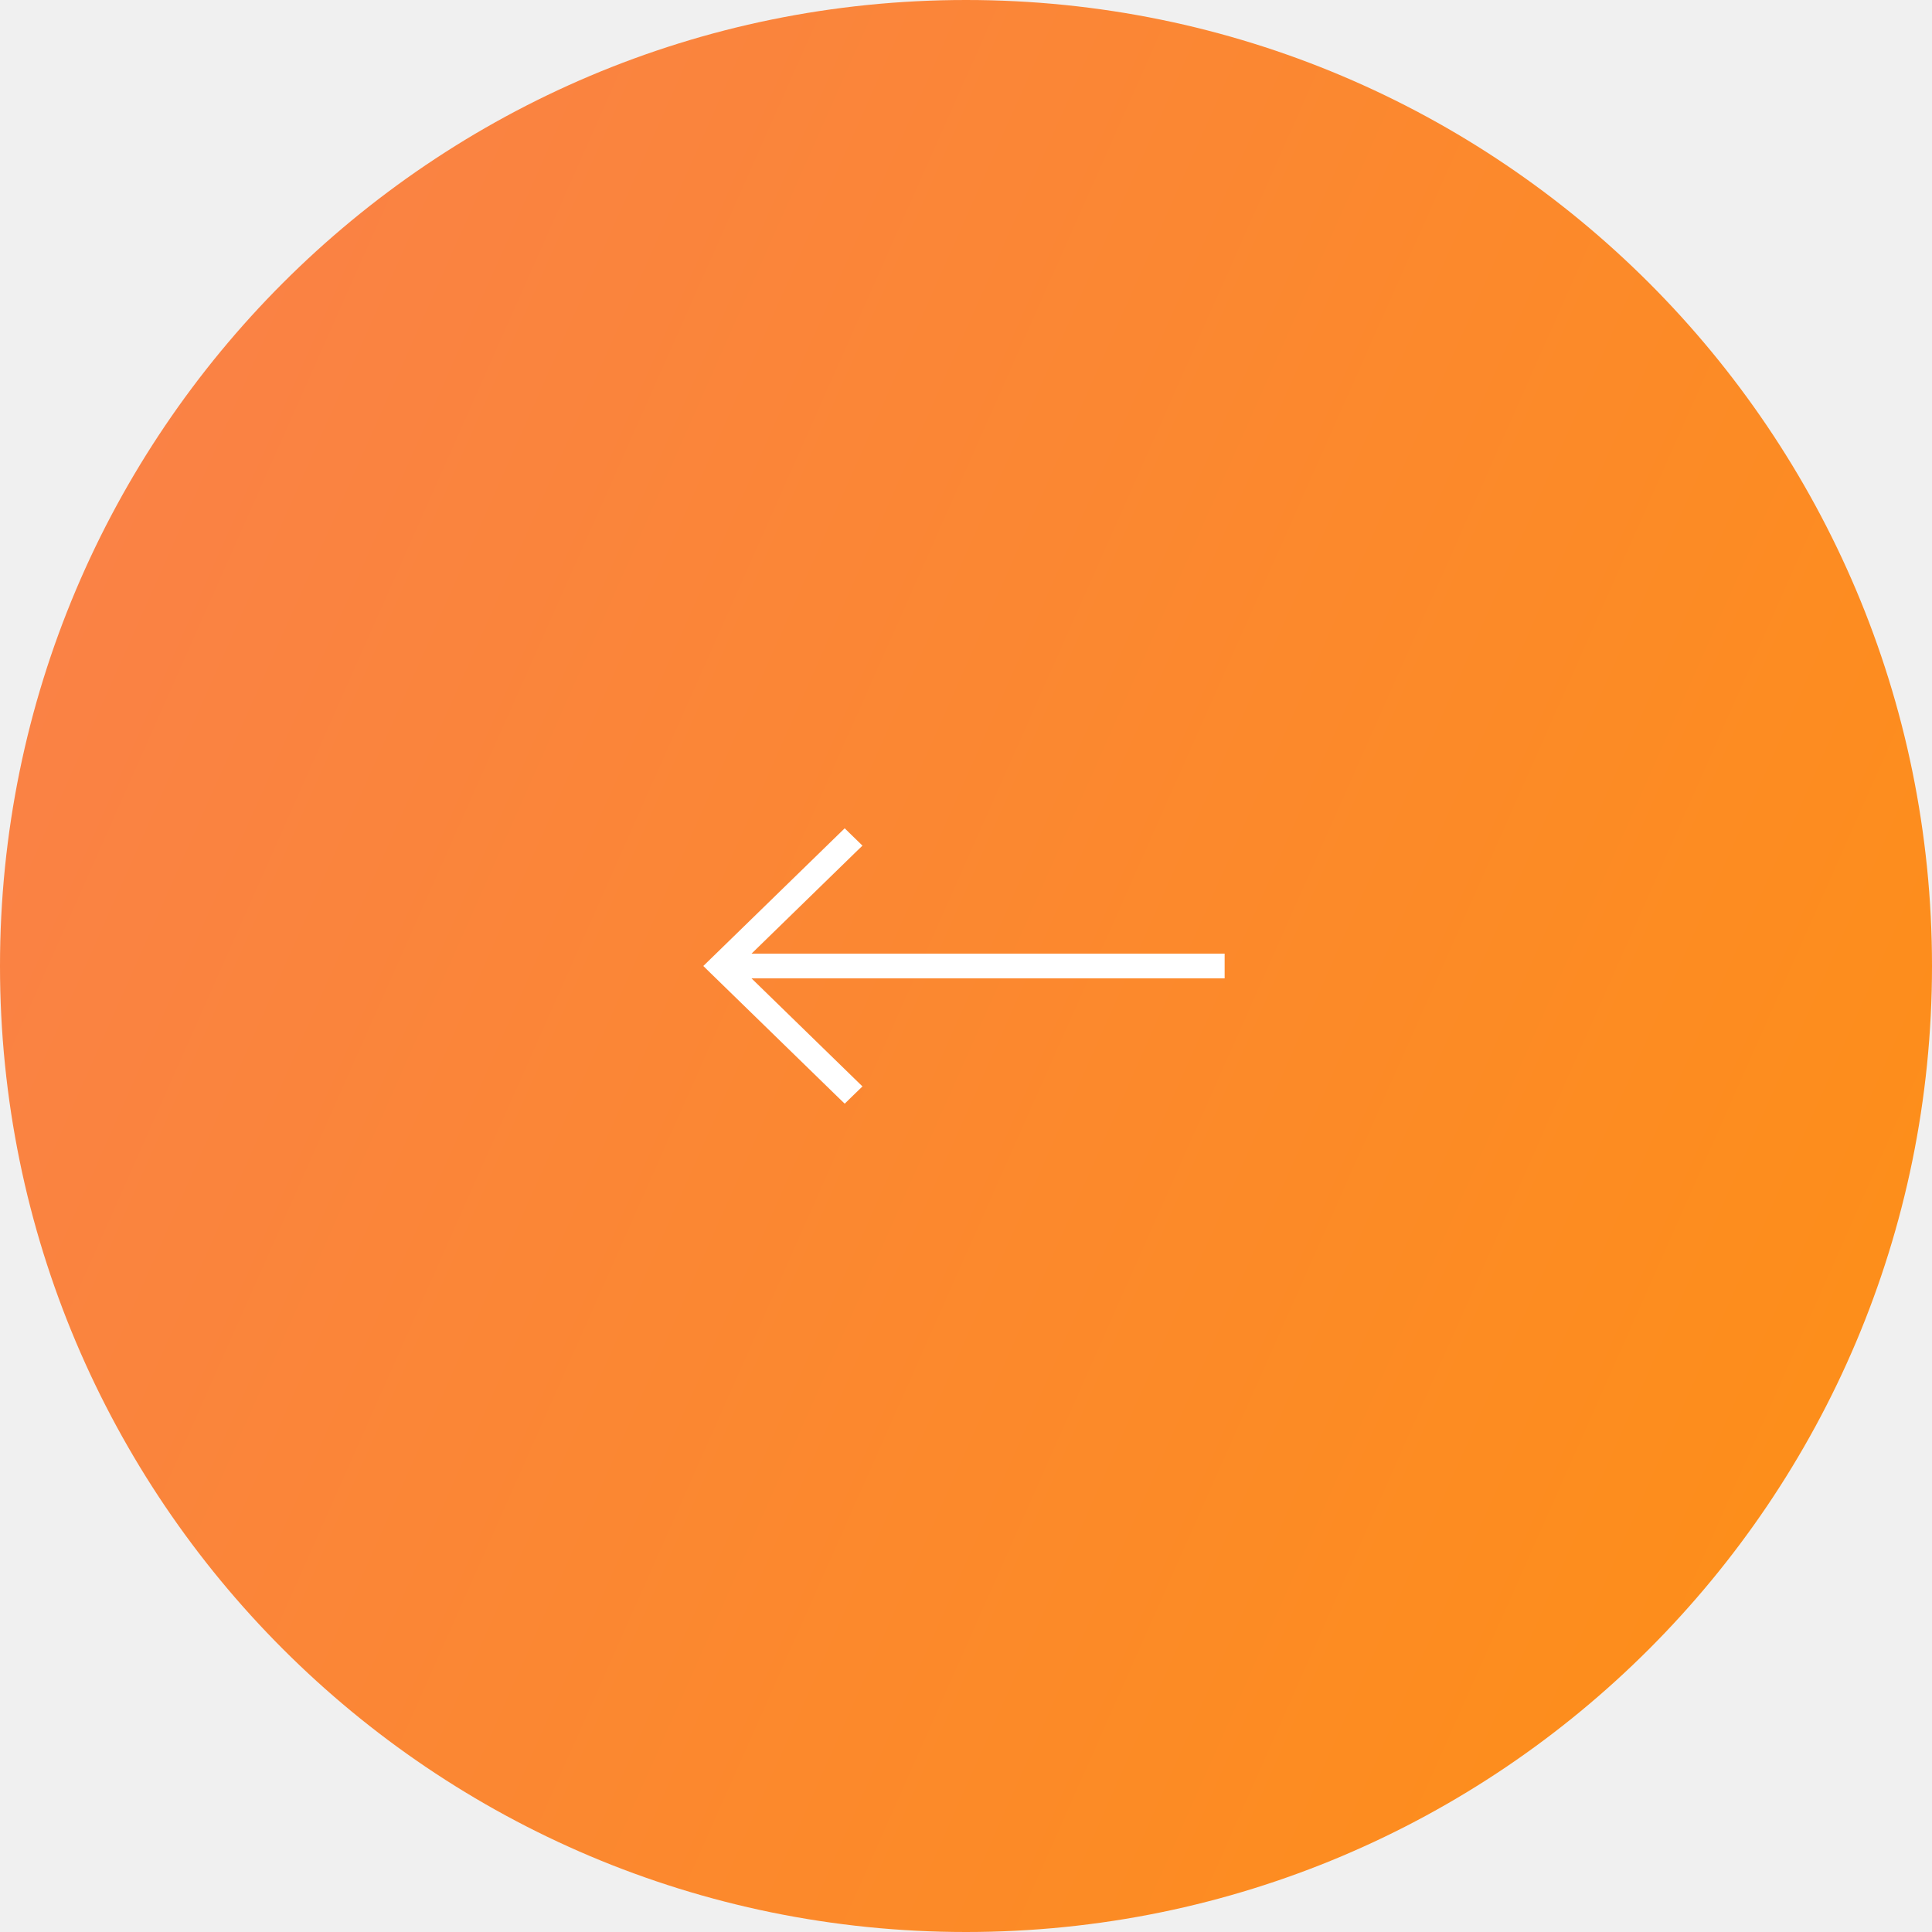
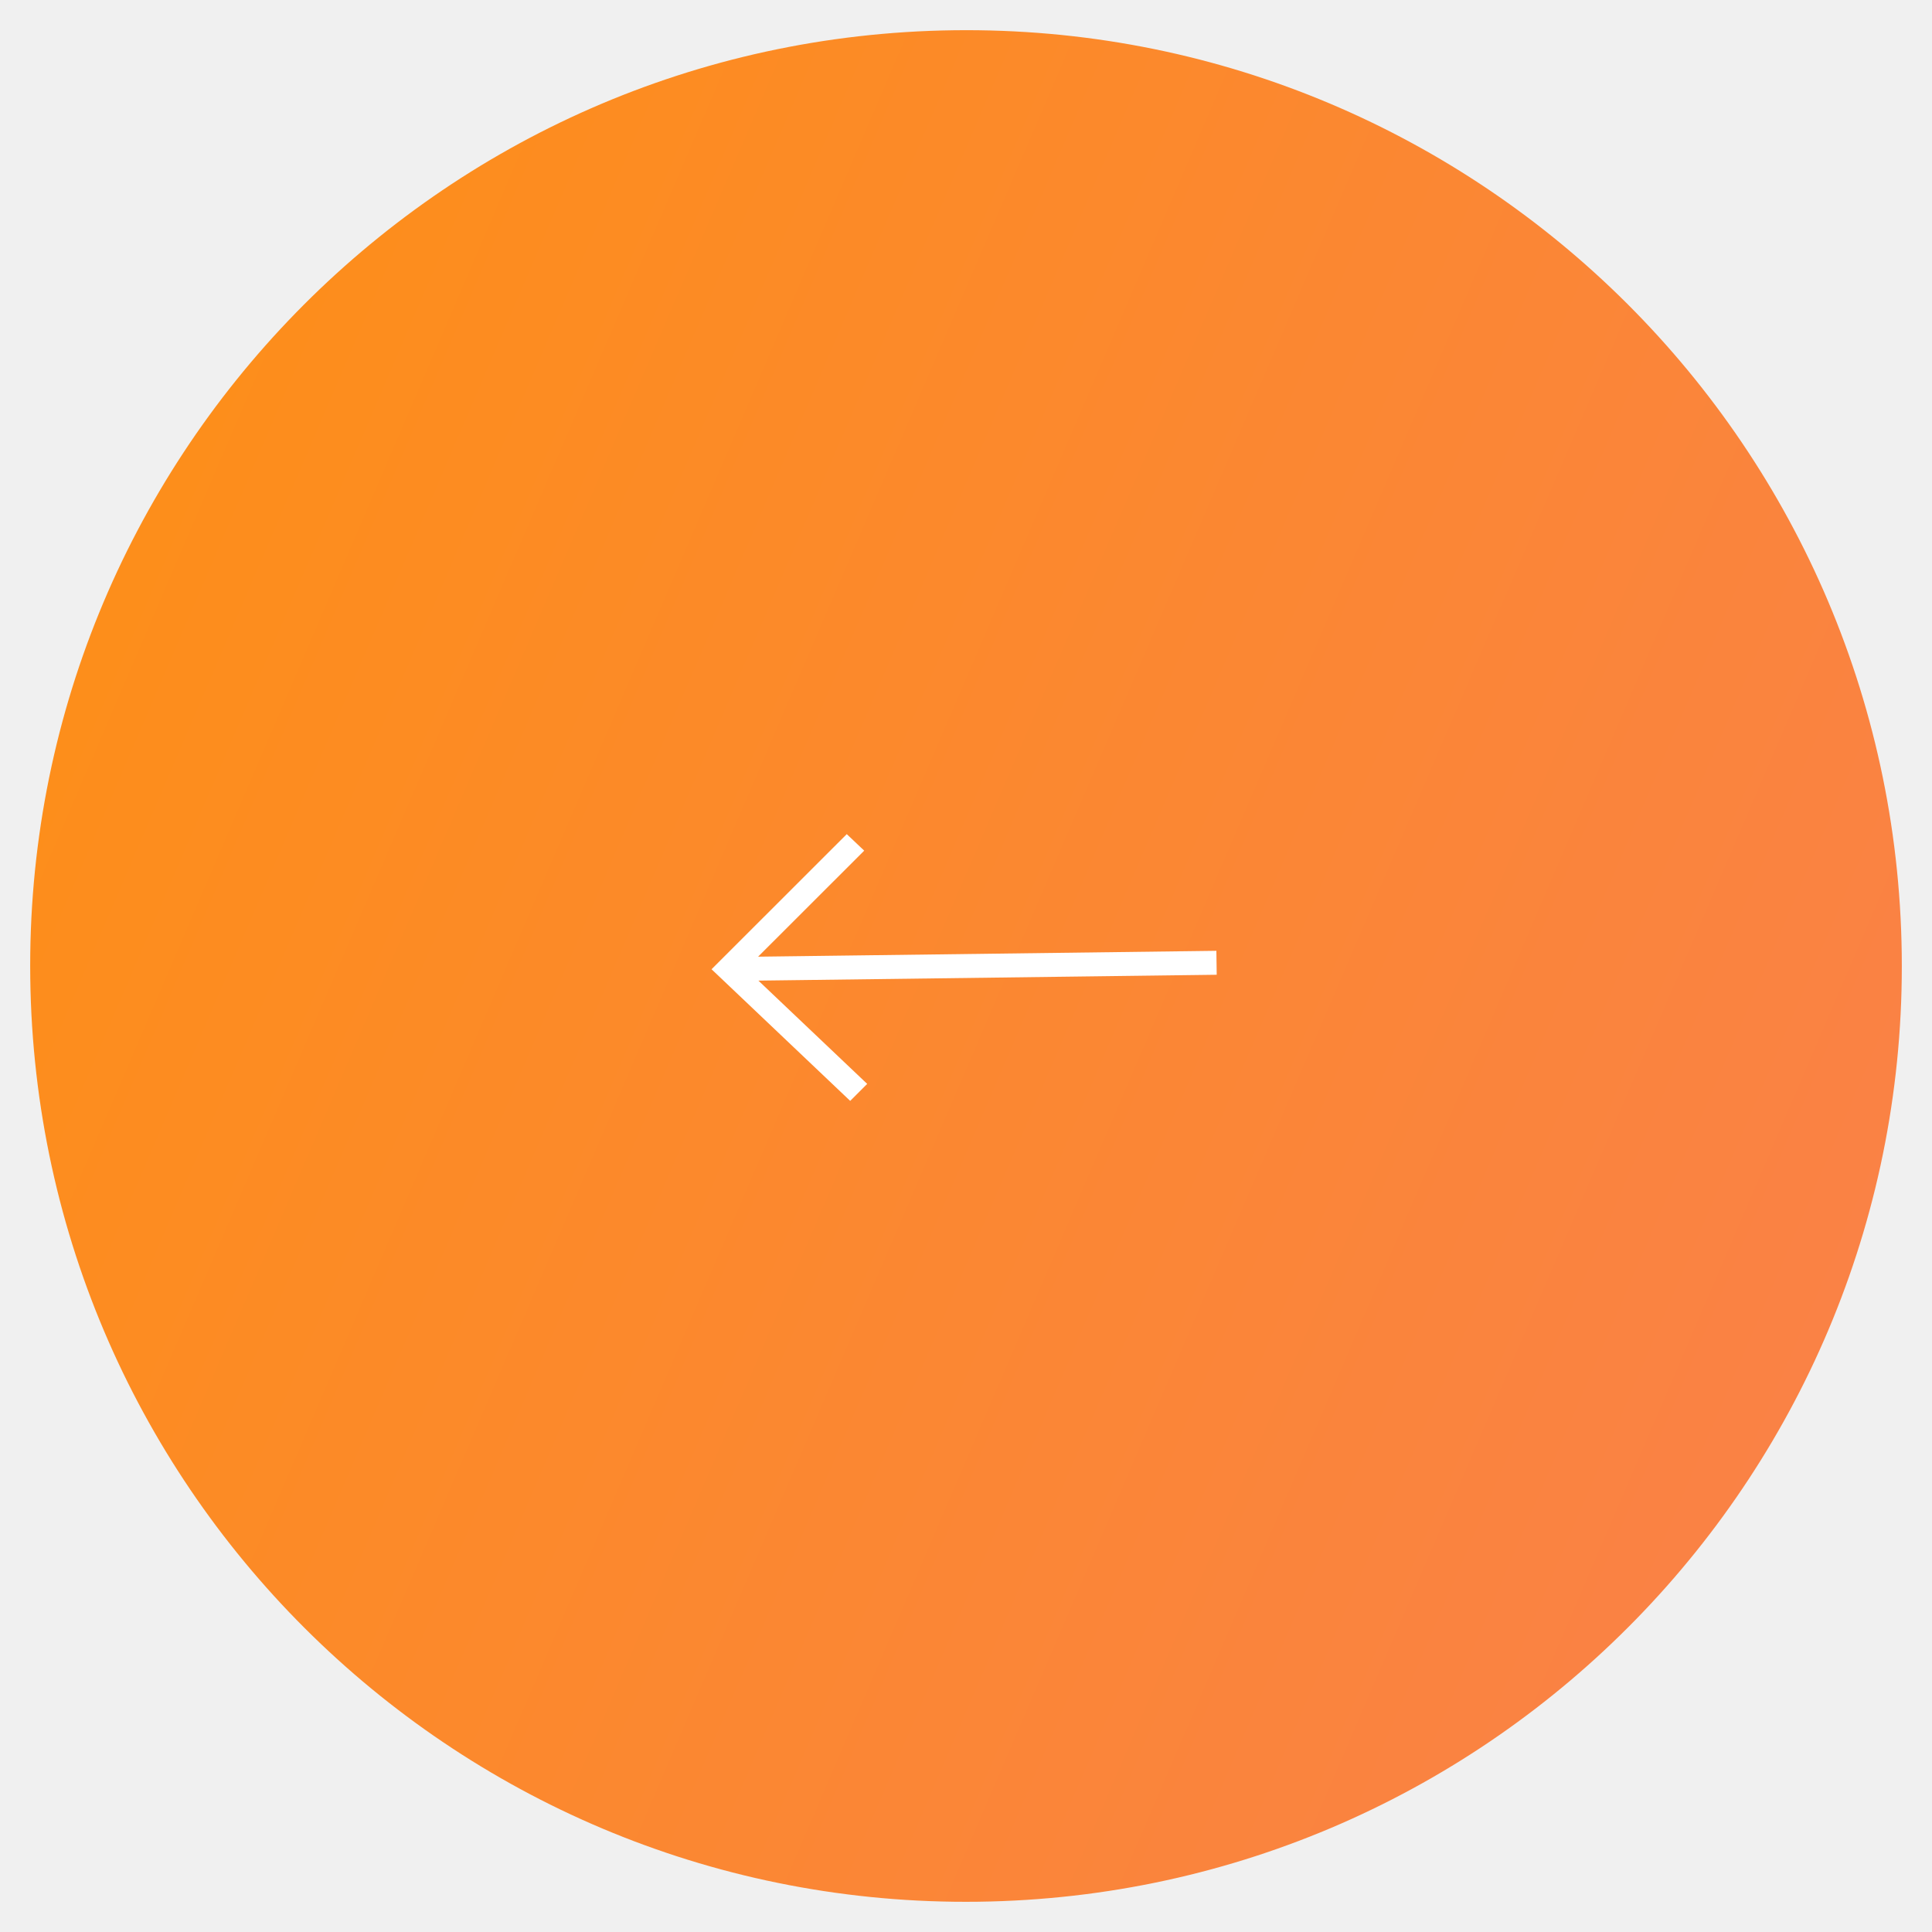
- <svg xmlns="http://www.w3.org/2000/svg" width="62" height="62" viewBox="0 0 62 62" fill="none">
-   <circle cx="31" cy="31" r="31" fill="url(#paint0_linear_24458_688)" />
-   <path d="M27.002 35.108L27.107 35.209L27.211 35.107L27.351 34.971L27.462 34.864L27.351 34.756L23.748 31.247H39H39.15V31.097V30.903V30.753H39H23.749L27.351 27.244L27.462 27.137L27.351 27.029L27.211 26.893L27.107 26.791L27.002 26.893L22.895 30.893L22.785 31L22.895 31.108L27.002 35.108Z" fill="white" stroke="white" stroke-width="0.3" />
+ <svg xmlns="http://www.w3.org/2000/svg" width="64" height="64" viewBox="0 0 64 64" fill="none">
+   <circle cx="32" cy="32" r="31" transform="rotate(179.266 32.0001 31.9999)" fill="url(#paint0_linear_24830_684)" />
+   <path d="M28.055 36.158L28.161 36.259L28.264 36.156L28.403 36.017L28.512 35.908L28.4 35.802L24.752 32.339L40.003 32.144L40.153 32.142L40.151 31.992L40.148 31.799L40.146 31.649L39.996 31.651L24.746 31.846L28.304 28.291L28.413 28.182L28.301 28.076L28.159 27.941L28.053 27.841L27.95 27.944L23.895 31.996L23.786 32.105L23.898 32.211L28.055 36.158Z" fill="white" stroke="white" stroke-width="0.3" />
  <defs>
-     <linearGradient id="paint0_linear_24458_688" x1="-2.747" y1="9.185" x2="72.001" y2="42.408" gradientUnits="userSpaceOnUse">
+     <linearGradient id="paint0_linear_24830_684" x1="-1.747" y1="10.185" x2="73.001" y2="43.408" gradientUnits="userSpaceOnUse">
      <stop stop-color="#F9804B" />
      <stop offset="1" stop-color="#FE9013" />
    </linearGradient>
  </defs>
</svg>
